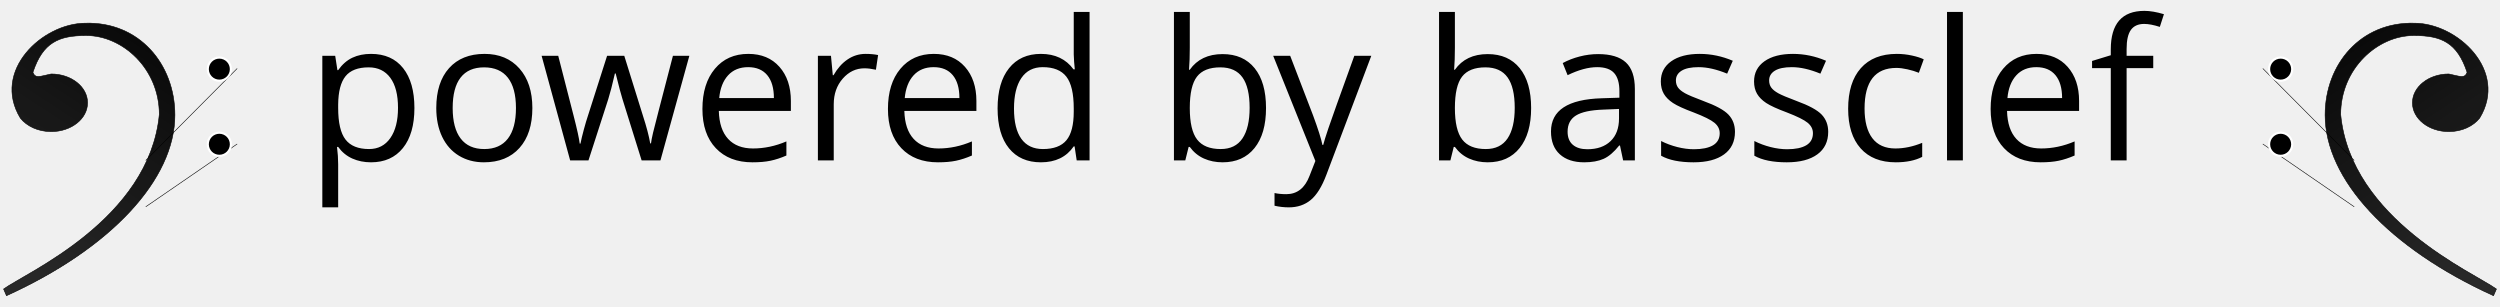
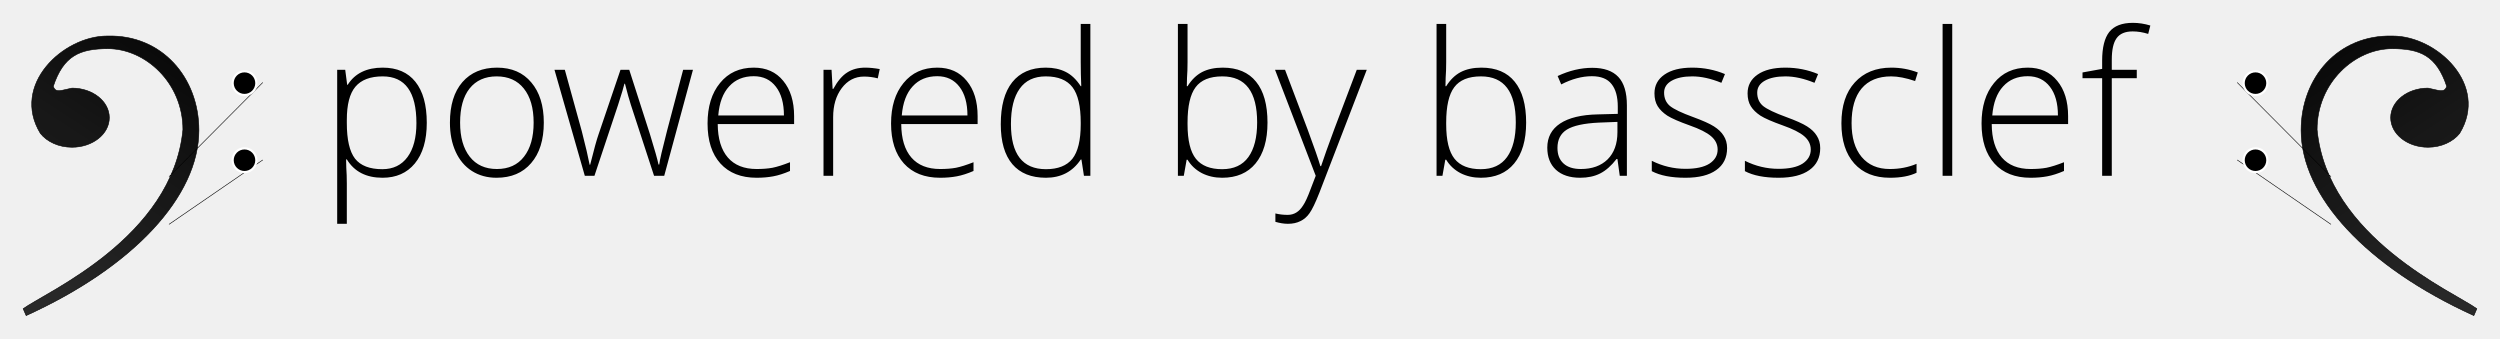
- <svg xmlns="http://www.w3.org/2000/svg" xmlns:xlink="http://www.w3.org/1999/xlink" height="282.67" width="2302.501" version="1.1" viewBox="0 0 2302.481 282.673" id="svg2">
+ <svg xmlns="http://www.w3.org/2000/svg" xmlns:xlink="http://www.w3.org/1999/xlink" height="29.66" width="218.876" version="1.1" viewBox="0 0 218.874 29.66" id="svg2">
  <defs id="defs6">
    <linearGradient id="linearGradient3770" x1="-543.25" gradientUnits="userSpaceOnUse" x2="-190.88" gradientTransform="translate(729.67,-22.021)" y1="770.94" y2="231.09">
      <stop stop-opacity=".826" offset="0" id="stop9" />
      <stop offset="1" id="stop11" />
    </linearGradient>
    <linearGradient id="linearGradient4190" y2="231.09" xlink:href="#linearGradient3770" gradientUnits="userSpaceOnUse" x2="-190.88" gradientTransform="translate(729.67,-22.021)" y1="770.94" x1="-543.25" />
    <linearGradient xlink:href="#linearGradient3770" id="linearGradient4201" gradientUnits="userSpaceOnUse" gradientTransform="translate(729.67,-22.021)" x1="-543.25" y1="770.94" x2="-190.88" y2="231.09" />
  </defs>
-   <g transform="matrix(0.50847,0,0,0.50847,-78.31624,-126.241)" id="g18" />
-   <text xml:space="preserve" style="font-style:normal;font-variant:normal;font-weight:normal;font-stretch:normal;font-size:180.002px;line-height:125%;font-family:'Open Sans';-inkscape-font-specification:'Open Sans, Normal';text-align:start;letter-spacing:0px;word-spacing:0px;writing-mode:lr-tb;text-anchor:start;fill:#000000;fill-opacity:1;stroke:none;stroke-width:1px;stroke-linecap:butt;stroke-linejoin:miter;stroke-opacity:1" x="281.376" y="147.726" id="text4188">
-     <tspan id="tspan4190" x="281.376" y="147.726">powered by bassclef</tspan>
-   </text>
-   <g id="g4164" transform="translate(0.00402811,11.06222)">
-     <path style="fill:url(#linearGradient4190);fill-rule:evenodd;stroke:#000000" id="path20" d="m 190.85,451.25 c 11.661,14.719 32.323,24.491 55.844,24.491 36.401,0 65.889,-23.372 65.889,-52.214 0,-28.842 -29.488,-52.214 -65.889,-52.214 -20.314,4.152 -28.593,9.001 -33.143,-2.909 17.976,-54.327 46.918,-66.709 96.546,-66.709 65.914,0 132.459,59.897 132.459,142.97 -18.225,190.63 -241.44,286.75 -282.06,316.19 5.694,13.103 5.395,12.631 5.395,12.009 189.78,-86.203 304.879,-210.883 304.879,-327.193 0,-92.419 -65.032,-169.137 -161.909,-166.347 -77.575,0 -170.32,86.203 -118,171.93 z m 392.746,-89.88 c -286.41,287.927 -143.205,143.964 0,0 z m 0,136.75 c -286.41,196.761 -143.205,98.38 0,0 z" transform="matrix(0.50847,0,0,0.50847,-78.32027,-131.7388)" />
-     <circle r="10.663" cy="52.604" cx="201.986" id="path4146" style="opacity:1;fill:#000000;fill-opacity:1;stroke:#ffffff;stroke-width:2;stroke-miterlimit:4;stroke-dasharray:none;stroke-opacity:1" />
-     <circle r="10.663" cy="121.809" cx="201.986" id="path4146-1" style="opacity:1;fill:#000000;fill-opacity:1;stroke:#ffffff;stroke-width:2;stroke-miterlimit:4;stroke-dasharray:none;stroke-opacity:1" />
-   </g>
-   <g transform="matrix(-1,0,0,1,2302.472,11.06222)" id="g4164-8">
-     <path style="fill:url(#linearGradient4201);fill-rule:evenodd;stroke:#000000" id="path20-6" d="m 190.85,451.25 c 11.661,14.719 32.323,24.491 55.844,24.491 36.401,0 65.889,-23.372 65.889,-52.214 0,-28.842 -29.488,-52.214 -65.889,-52.214 -20.314,4.152 -28.593,9.001 -33.143,-2.909 17.976,-54.327 46.918,-66.709 96.546,-66.709 65.914,0 132.459,59.897 132.459,142.97 -18.225,190.63 -241.44,286.75 -282.06,316.19 5.694,13.103 5.395,12.631 5.395,12.009 189.78,-86.203 304.879,-210.883 304.879,-327.193 0,-92.419 -65.032,-169.137 -161.909,-166.347 -77.575,0 -170.32,86.203 -118,171.93 z m 392.746,-89.88 c -286.41,287.927 -143.205,143.964 0,0 z m 0,136.75 c -286.41,196.761 -143.205,98.38 0,0 z" transform="matrix(0.50847,0,0,0.50847,-78.32027,-131.7388)" />
-     <circle r="10.663" cy="52.604" cx="201.986" id="path4146-9" style="opacity:1;fill:#000000;fill-opacity:1;stroke:#ffffff;stroke-width:2;stroke-miterlimit:4;stroke-dasharray:none;stroke-opacity:1" />
-     <circle r="10.663" cy="121.809" cx="201.986" id="path4146-1-8" style="opacity:1;fill:#000000;fill-opacity:1;stroke:#ffffff;stroke-width:2;stroke-miterlimit:4;stroke-dasharray:none;stroke-opacity:1" />
+   <g transform="matrix(0.50847,0,0,0.50847,-77.65437,-377.5373)" id="g18" />
+   <g id="g4221">
+     <text id="text4188" y="15.39" x="27.956" style="font-style:normal;font-variant:normal;font-weight:300;font-stretch:normal;font-size:17.5px;line-height:125%;font-family:'Open Sans';-inkscape-font-specification:'Open Sans, Light';text-align:start;letter-spacing:0px;word-spacing:0px;writing-mode:lr-tb;text-anchor:start;fill:#000000;fill-opacity:1;stroke:none;stroke-width:1px;stroke-linecap:butt;stroke-linejoin:miter;stroke-opacity:1" xml:space="preserve">
+       <tspan y="15.39" x="27.956" id="tspan4190">powered by bassclef</tspan>
+     </text>
+     <g transform="matrix(0.09751541,0,0,0.09751541,1.708088,2.149333)" id="g4164">
+       <path transform="matrix(0.50847,0,0,0.50847,-78.32027,-131.7388)" d="m 190.85,451.25 c 11.661,14.719 32.323,24.491 55.844,24.491 36.401,0 65.889,-23.372 65.889,-52.214 0,-28.842 -29.488,-52.214 -65.889,-52.214 -20.314,4.152 -28.593,9.001 -33.143,-2.909 17.976,-54.327 46.918,-66.709 96.546,-66.709 65.914,0 132.459,59.897 132.459,142.97 -18.225,190.63 -241.44,286.75 -282.06,316.19 5.694,13.103 5.395,12.631 5.395,12.009 189.78,-86.203 304.879,-210.883 304.879,-327.193 0,-92.419 -65.032,-169.137 -161.909,-166.347 -77.575,0 -170.32,86.203 -118,171.93 z m 392.746,-89.88 c -286.41,287.927 -143.205,143.964 0,0 z m 0,136.75 c -286.41,196.761 -143.205,98.38 0,0 z" id="path20" style="fill:url(#linearGradient4190);fill-rule:evenodd;stroke:#000000" />
+       <circle style="opacity:1;fill:#000000;fill-opacity:1;stroke:#ffffff;stroke-width:2;stroke-miterlimit:4;stroke-dasharray:none;stroke-opacity:1" id="path4146" cx="201.986" cy="52.604" r="10.663" />
+       <circle style="opacity:1;fill:#000000;fill-opacity:1;stroke:#ffffff;stroke-width:2;stroke-miterlimit:4;stroke-dasharray:none;stroke-opacity:1" id="path4146-1" cx="201.986" cy="121.809" r="10.663" />
+     </g>
+     <g id="g4164-8" transform="matrix(-0.09751541,0,0,0.09751541,217.1661,2.149333)">
+       <path transform="matrix(0.50847,0,0,0.50847,-78.32027,-131.7388)" d="m 190.85,451.25 c 11.661,14.719 32.323,24.491 55.844,24.491 36.401,0 65.889,-23.372 65.889,-52.214 0,-28.842 -29.488,-52.214 -65.889,-52.214 -20.314,4.152 -28.593,9.001 -33.143,-2.909 17.976,-54.327 46.918,-66.709 96.546,-66.709 65.914,0 132.459,59.897 132.459,142.97 -18.225,190.63 -241.44,286.75 -282.06,316.19 5.694,13.103 5.395,12.631 5.395,12.009 189.78,-86.203 304.879,-210.883 304.879,-327.193 0,-92.419 -65.032,-169.137 -161.909,-166.347 -77.575,0 -170.32,86.203 -118,171.93 z m 392.746,-89.88 c -286.41,287.927 -143.205,143.964 0,0 z m 0,136.75 c -286.41,196.761 -143.205,98.38 0,0 z" id="path20-6" style="fill:url(#linearGradient4201);fill-rule:evenodd;stroke:#000000" />
+       <circle style="opacity:1;fill:#000000;fill-opacity:1;stroke:#ffffff;stroke-width:2;stroke-miterlimit:4;stroke-dasharray:none;stroke-opacity:1" id="path4146-9" cx="201.986" cy="52.604" r="10.663" />
+       <circle style="opacity:1;fill:#000000;fill-opacity:1;stroke:#ffffff;stroke-width:2;stroke-miterlimit:4;stroke-dasharray:none;stroke-opacity:1" id="path4146-1-8" cx="201.986" cy="121.809" r="10.663" />
+     </g>
  </g>
</svg>
